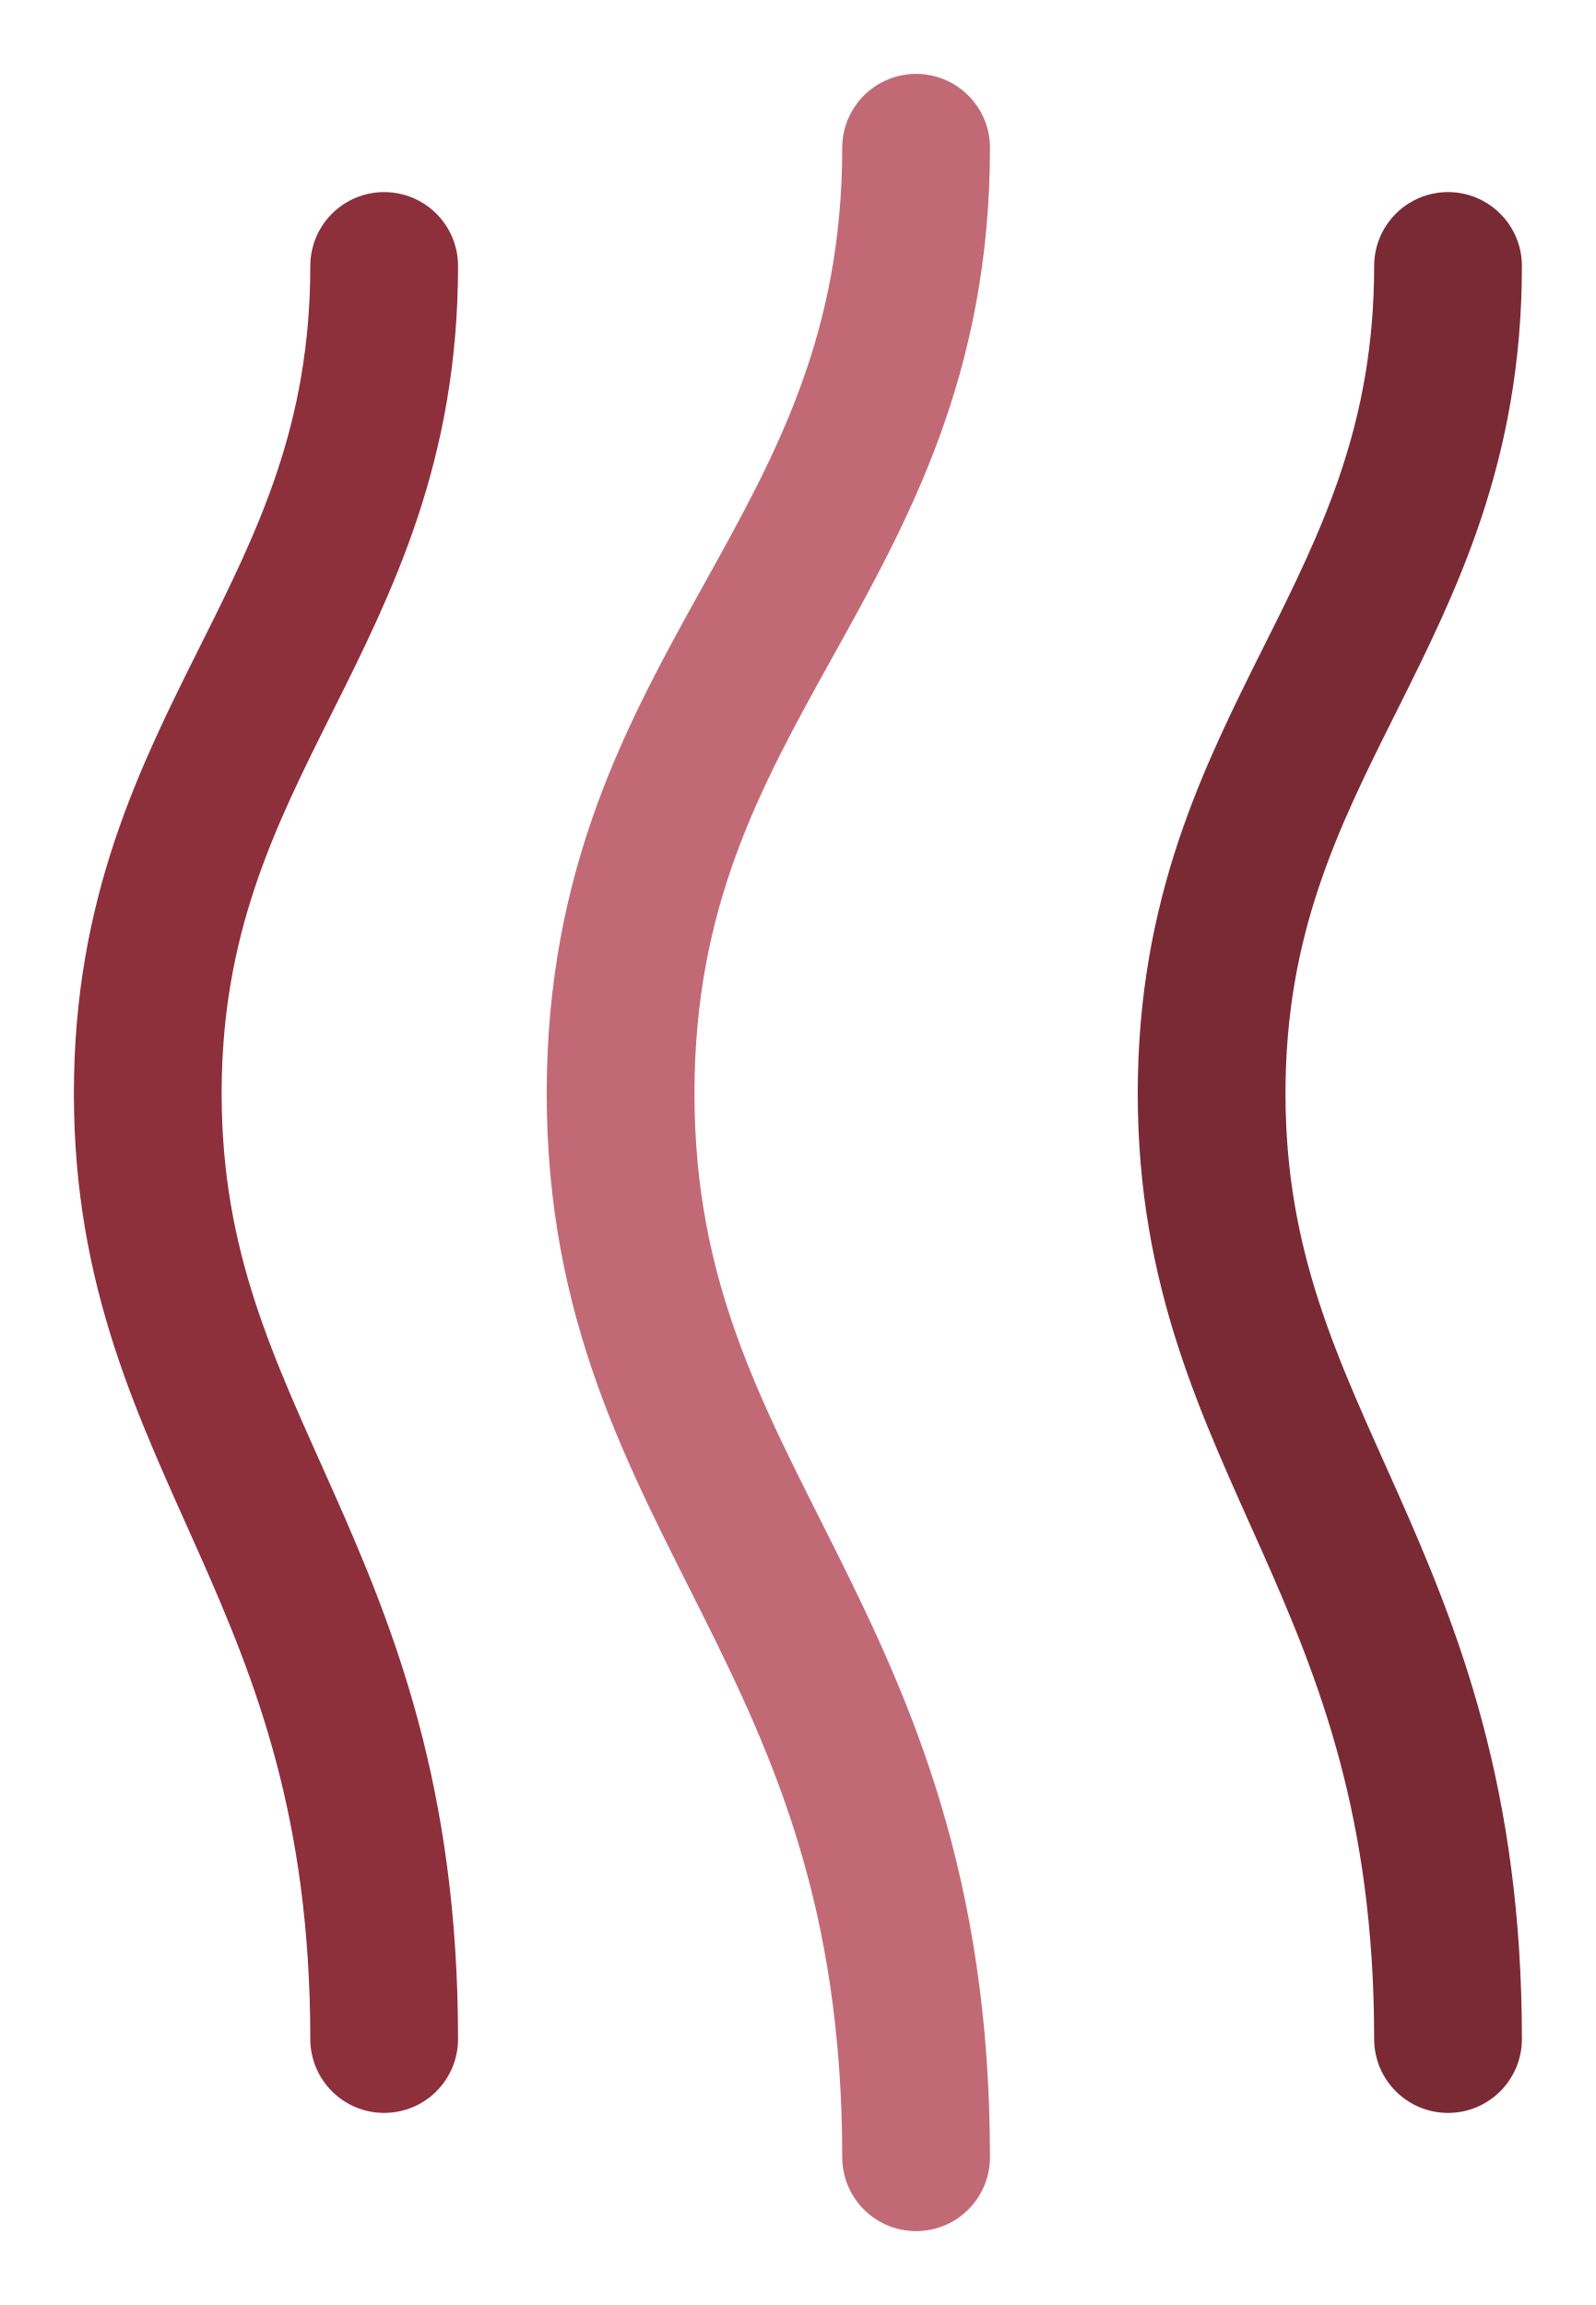
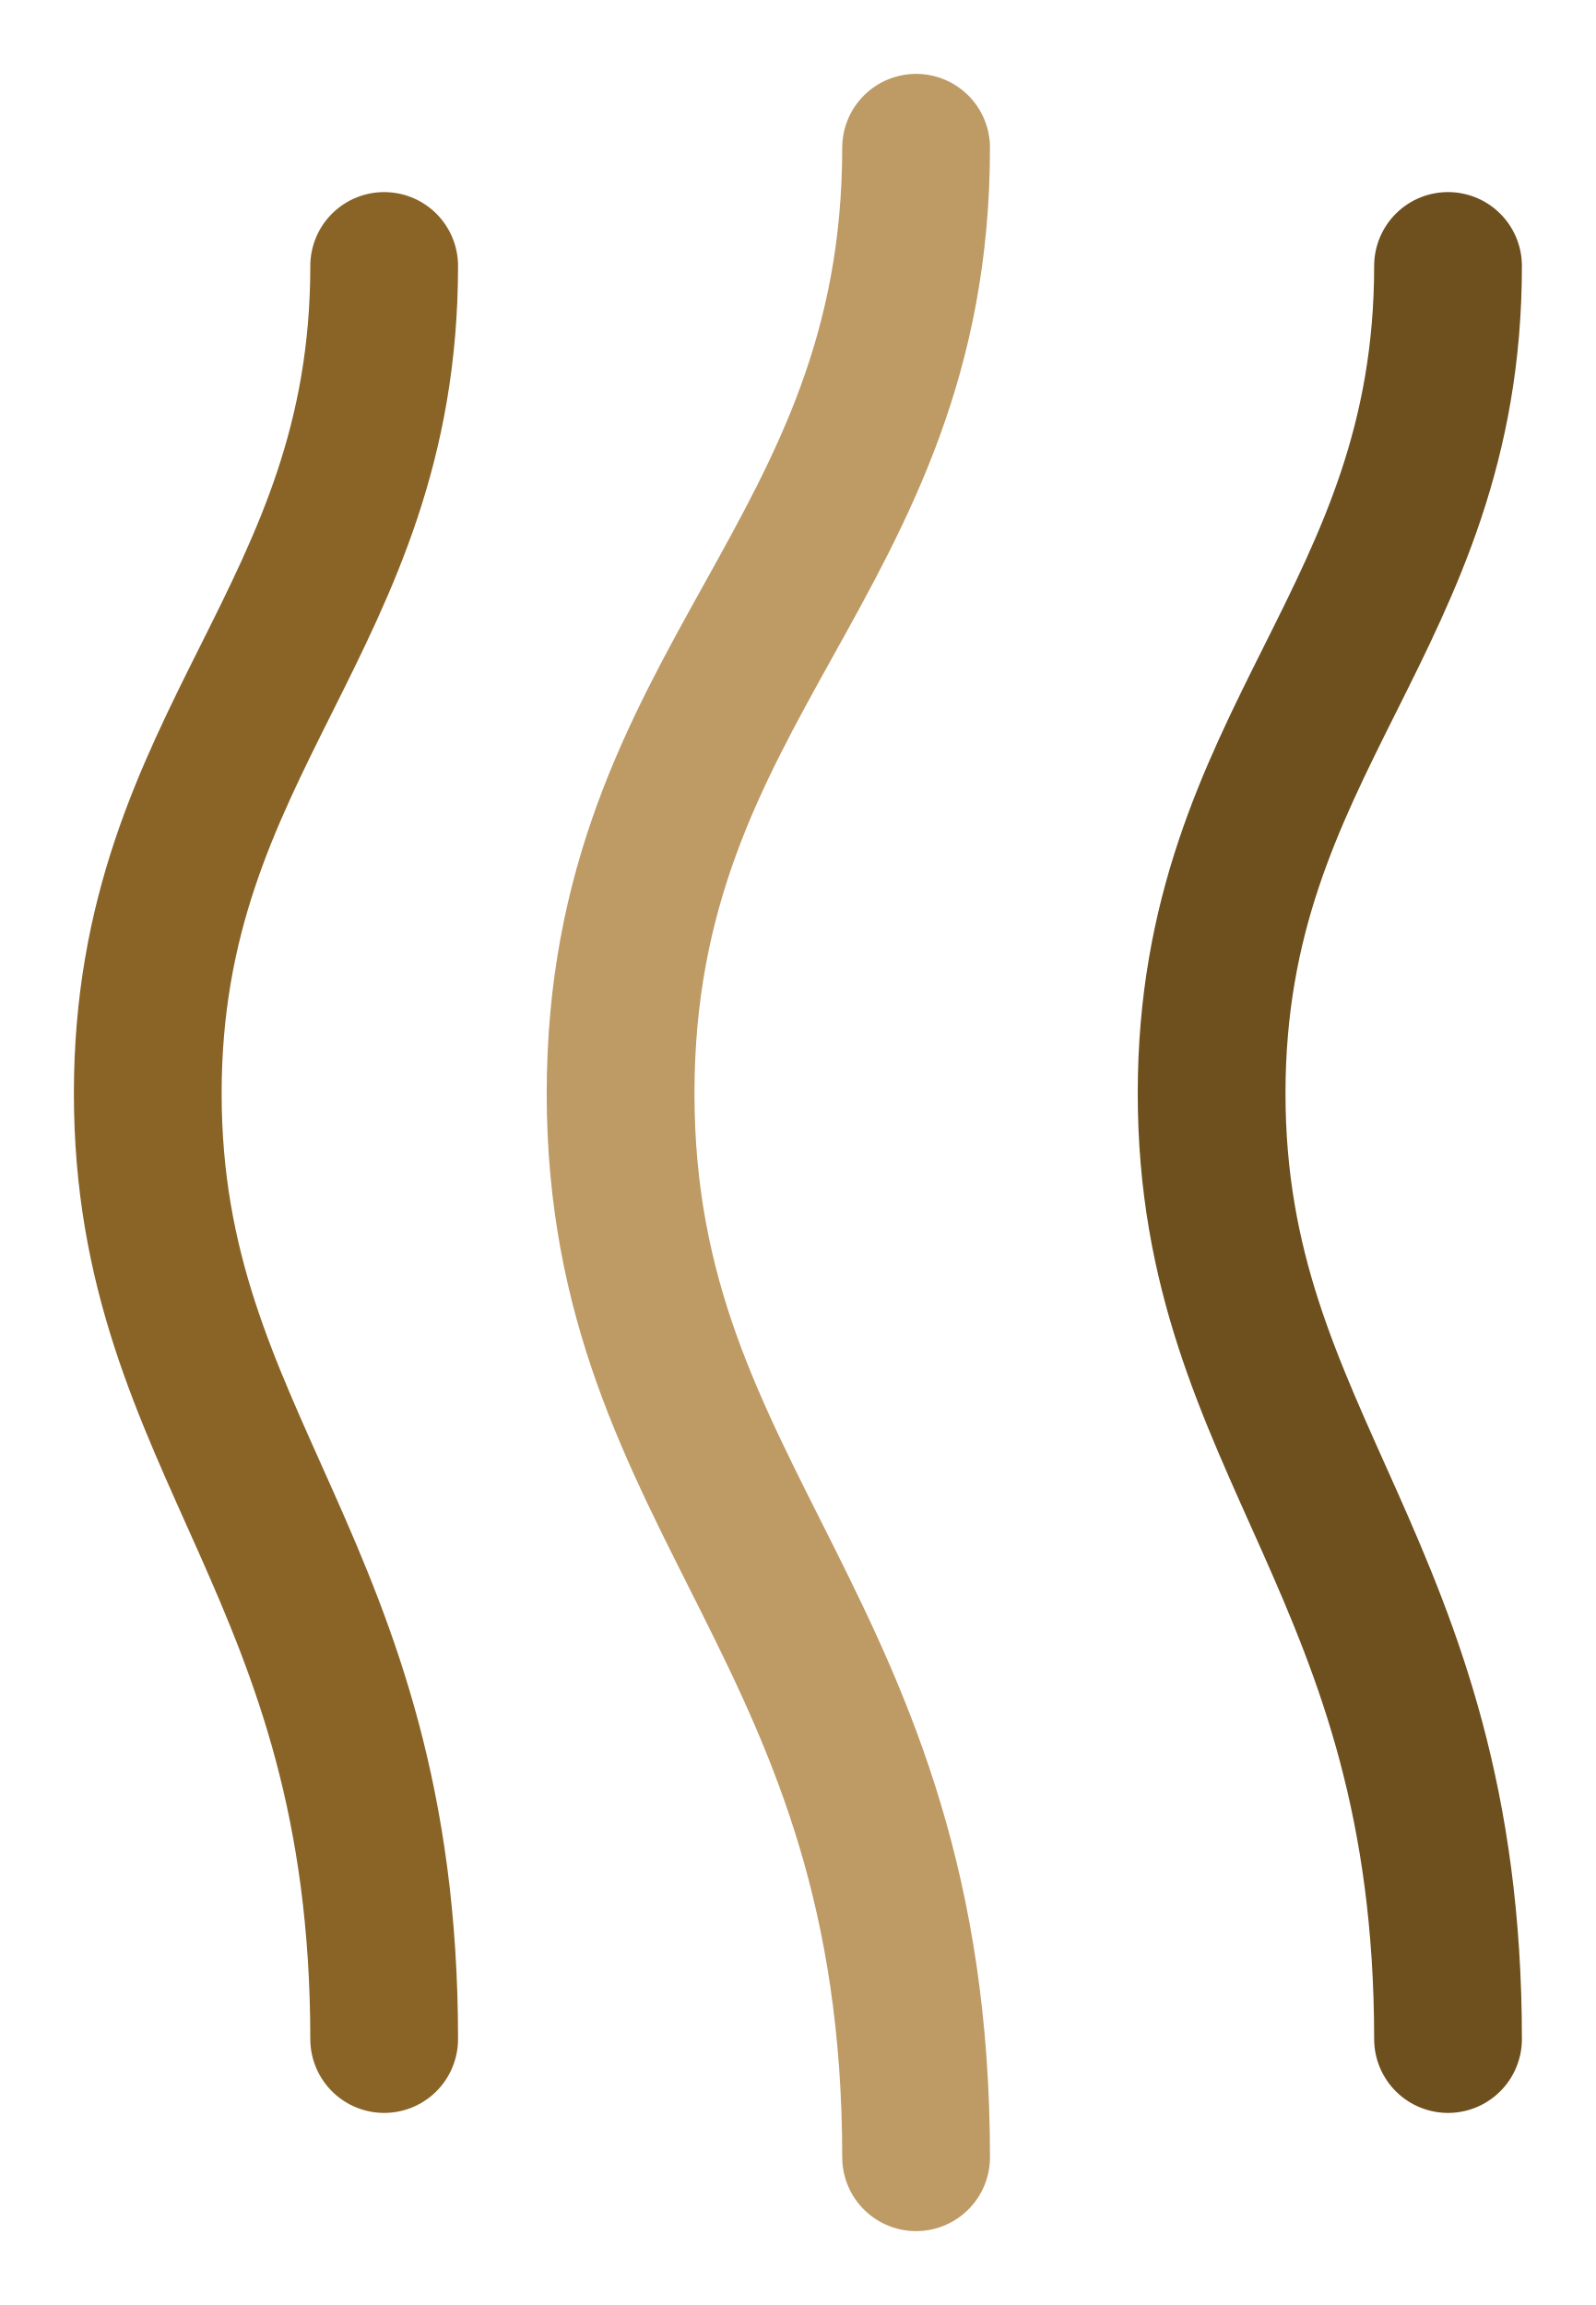
<svg xmlns="http://www.w3.org/2000/svg" viewBox="29 19 54 78" width="54" height="78" role="img" aria-label="Арома Ателье">
  <g fill="none" stroke-linecap="round" stroke-width="5">
-     <path d="M42 88C42 72 34 68 34 56C34 44 42 40 42 28" stroke="#8E2F3C" />
-     <path d="M60 92C60 74 50 70 50 56C50 42 60 38 60 24" stroke="#B34A57" stroke-opacity=".82" />
-     <path d="M78 88C78 72 70 68 70 56C70 44 78 40 78 28" stroke="#7A2A34" />
+     <path d="M42 88C42 72 34 68 34 56C34 44 42 40 42 28" stroke="#8A6427" />
+     <path d="M60 92C60 74 50 70 50 56C50 42 60 38 60 24" stroke="#B08443" stroke-opacity=".82" />
+     <path d="M78 88C78 72 70 68 70 56C70 44 78 40 78 28" stroke="#6E4F1E" />
  </g>
</svg>
